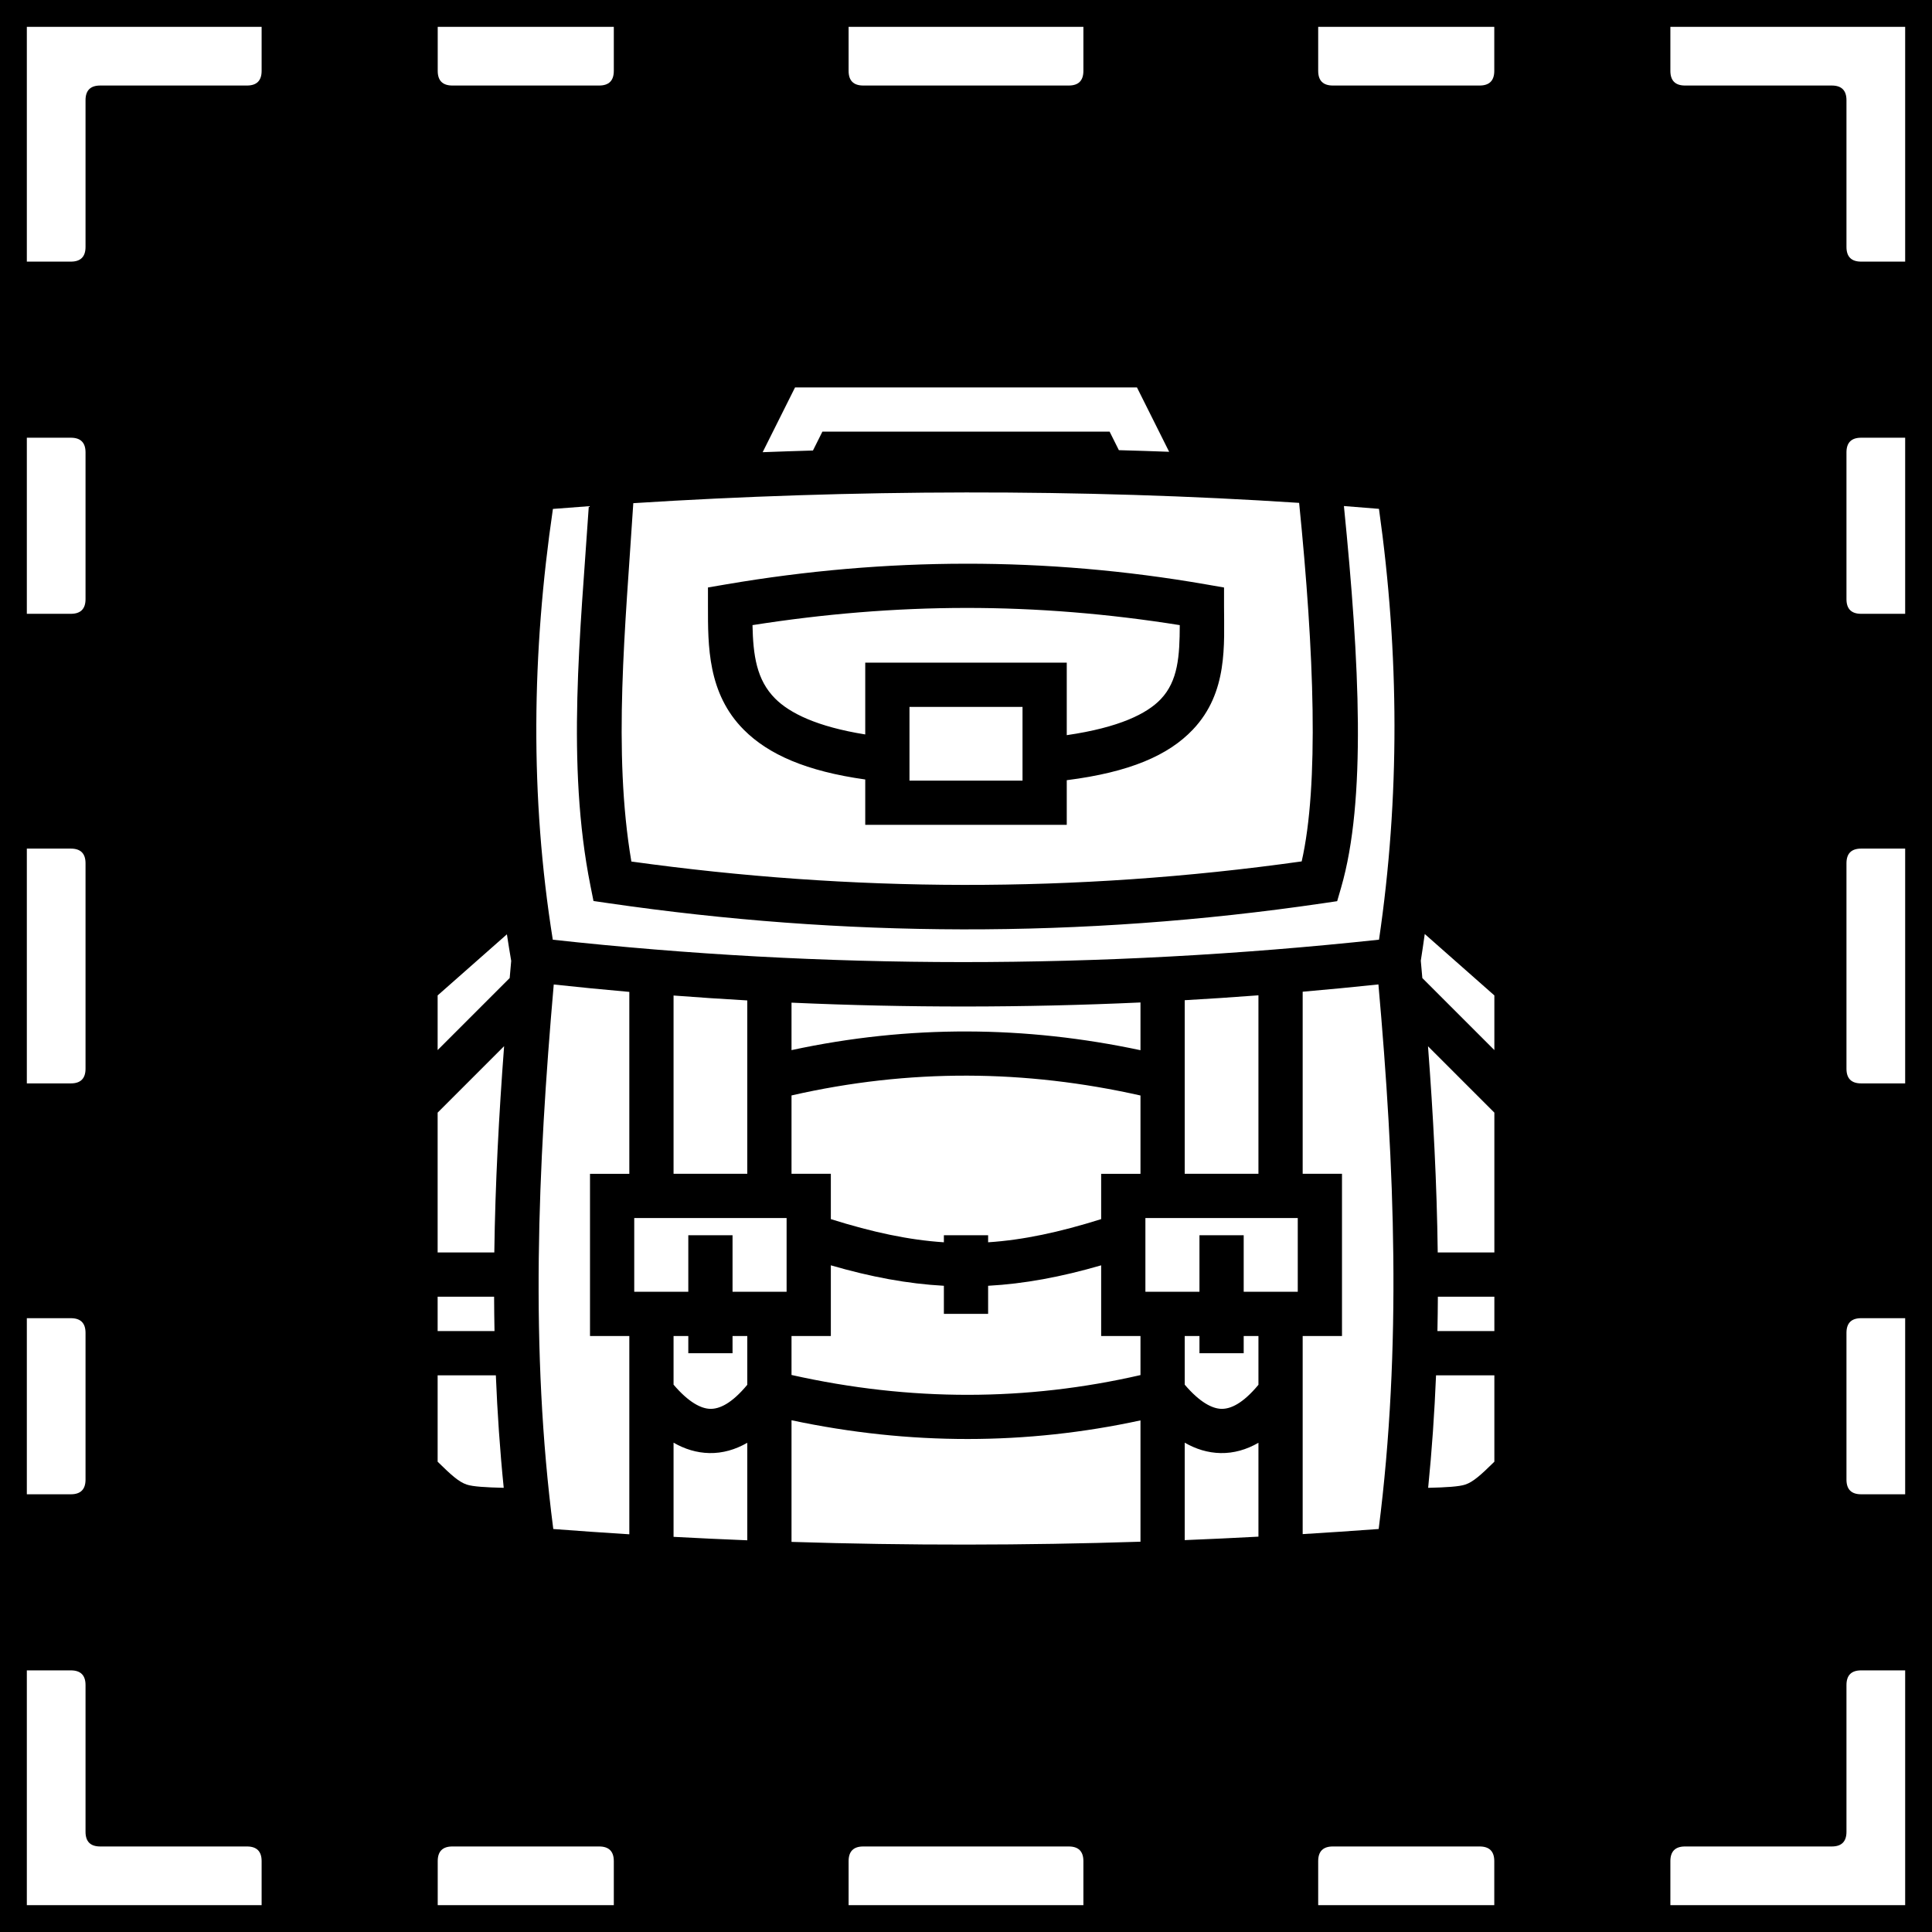
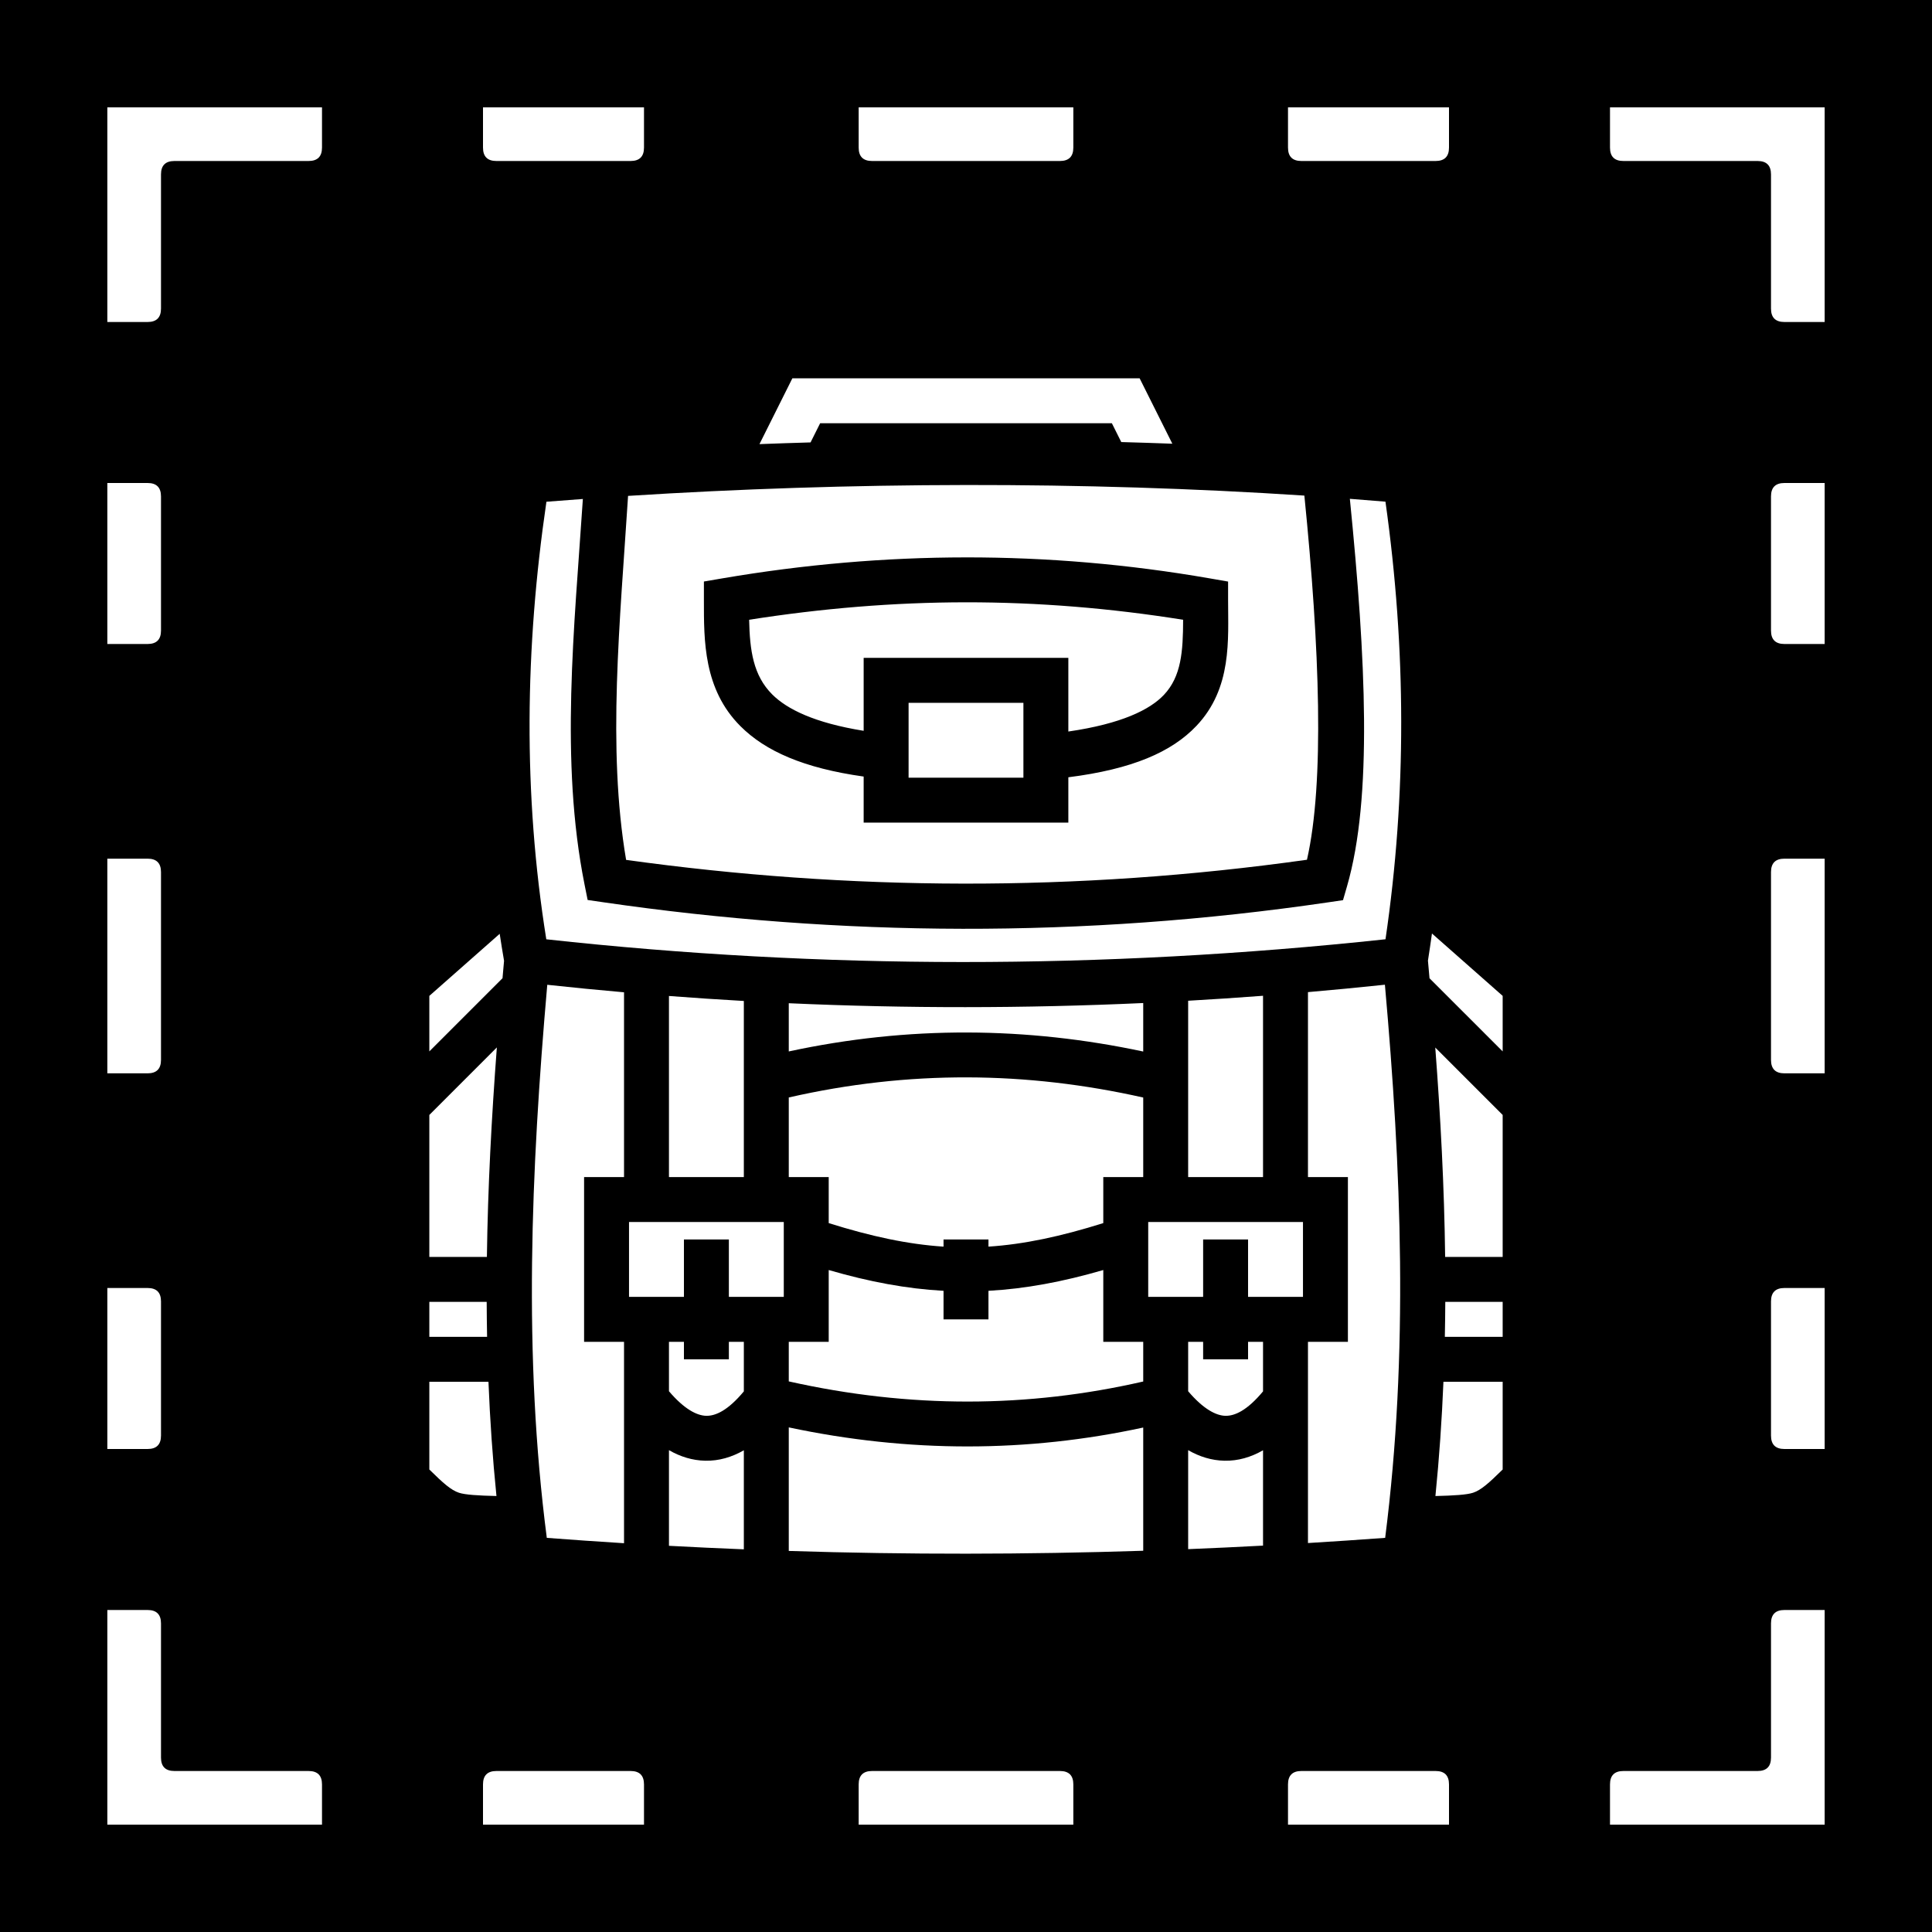
<svg xmlns="http://www.w3.org/2000/svg" viewBox="0 0 576 576" version="1.1" id="svg8" width="576" height="576">
  <defs id="defs12" />
  <path style="fill:#000000;fill-opacity:1;stroke-width:1.125" d="M 0,0 H 576 V 576 H 0 Z" id="path2" />
-   <g class="" id="g6" transform="matrix(0.7326694,0,0,0.7326694,100.4366,100.437)">
+   <g class="" id="g6" transform="matrix(0.7441861,0,0,0.7441861,97.48837,97.4888)">
    <path style="fill:#ffffff;fill-opacity:1" d="m 186.438,20.56 -13.184,26.365 c 6.8,-0.26 13.626,-0.488 20.47,-0.686 l 3.84,-7.68 h 116.874 l 3.77,7.54 c 6.838,0.187 13.658,0.408 20.456,0.66 l -13.102,-26.2 H 186.437 Z m 69.56,42.742 c -45.757,0.056 -91.452,1.566 -135.38,4.363 -3.24,50.58 -8.4,100.987 -0.786,145.824 89.297,12.395 180.102,12.985 272.764,-0.054 7.055,-30.988 5.117,-84.68 -1.04,-145.89 -43.974,-2.893 -89.73,-4.3 -135.558,-4.244 z m 153.783,5.54 c 6.42,64.12 9.113,119.825 -1.135,155.22 l -1.61,5.56 -5.726,0.842 c -98.8,14.528 -195.613,13.81 -290.605,0.002 l -6.285,-0.914 -1.246,-6.23 c -9.89,-49.49 -4.085,-102.785 -0.664,-154.42 -4.89,0.354 -9.765,0.72 -14.602,1.107 -8.596,58.568 -9.39,116.957 -0.05,175.292 110.24,12.088 222.275,12.205 336.203,-0.01 8.502,-57.83 8.29,-116.25 -0.017,-175.313 -4.725,-0.4 -9.485,-0.776 -14.262,-1.14 z M 255.966,92.3 c 32.526,-0.025 65.067,2.746 97.574,8.39 l 7.46,1.295 v 7.572 c 0,15.554 1.683,35.105 -12.69,50.25 -9.912,10.444 -25.655,17.337 -51.31,20.585 v 18.164 H 215 V 180.104 C 191.008,176.734 175.648,169.929 165.637,159.919 150.807,145.093 151,125.56 151,109.56 v -7.594 l 7.484,-1.278 c 32.444,-5.54 64.955,-8.362 97.48,-8.386 z m 0.012,17.994 c -28.96,0.022 -57.913,2.444 -86.858,6.996 0.265,12.28 1.635,22.296 9.243,29.904 5.914,5.914 16.952,11.416 36.637,14.582 v -29.22 h 82 v 29.51 c 21.367,-3.115 32.66,-8.755 38.254,-14.65 7.033,-7.41 7.696,-17.502 7.73,-30.124 -29,-4.63 -58.006,-7.02 -87.007,-6.998 z M 233,150.56 v 30 h 46 v -30 z m 209.674,92.42 c -0.503,3.625 -1.042,7.25 -1.61,10.87 0.214,2.352 0.42,4.706 0.63,7.06 L 471,290.213 v -22.24 L 442.674,242.978 Z M 69.189,243.1 41,267.973 v 22.24 l 29.318,-29.318 c 0.205,-2.327 0.406,-4.655 0.616,-6.982 -0.618,-3.605 -1.202,-7.21 -1.745,-10.813 z m 354.634,20.397 c -10.29,1.09 -20.564,2.076 -30.824,2.967 v 74.095 h 16 v 66 h -16 v 80.615 c 10.318,-0.633 20.63,-1.313 30.928,-2.082 9.445,-74.01 6.478,-147.698 -0.104,-221.596 z m -335.576,0.03 C 81.725,338.09 78.58,412.1 88.06,485.1 c 10.324,0.79 20.638,1.504 30.94,2.145 V 406.56 h -16 v -66 h 16 v -74.024 c -10.266,-0.902 -20.517,-1.903 -30.752,-3.01 z m 286.752,4.4 c -10.014,0.76 -20.014,1.424 -30,1.992 v 70.64 h 30 z m -238,0.085 v 72.547 h 30 v -70.55 c -10.015,-0.568 -20.014,-1.237 -30,-1.997 z m 190,2.825 c -47.65,2.173 -94.984,2.19 -142,0.078 v 19.314 c 23.95,-5.165 47.8,-7.652 71.516,-7.59 23.638,0.06 47.145,2.654 70.484,7.626 v -19.43 z M 68.05,288.62 41,315.67 v 56.89 h 23.06 c 0.376,-27.987 1.88,-55.975 3.99,-83.94 z m 375.948,0.047 c 2.12,27.872 3.61,55.83 3.957,83.892 H 471 v -56.89 l -27.002,-27.003 z m -187.52,11.95 c -23.68,-0.063 -47.487,2.577 -71.478,8.052 v 31.89 h 16 v 18.443 c 17.033,5.346 31.73,8.493 46,9.426 v -2.87 h 18 v 2.868 c 14.27,-0.932 28.967,-4.08 46,-9.425 V 340.56 h 16 v -31.866 c -23.42,-5.267 -46.907,-8.016 -70.523,-8.078 z M 121,358.558 v 30 h 22 v -23 h 18 v 23 h 22 v -30 z m 208,0 v 30 h 22 v -23 h 18 v 23 h 22 v -30 z M 201,377.8 v 28.76 h -16 v 15.857 c 48.528,10.865 95.713,10.664 142,0.045 V 406.56 H 311 V 377.8 c -16.332,4.747 -31.283,7.52 -46,8.326 v 11.433 h -18 v -11.434 c -14.717,-0.806 -29.668,-3.58 -46,-8.326 z M 41,390.56 v 14 h 23.14 c -0.09,-4.667 -0.143,-9.334 -0.163,-14 z m 407.012,0 c -0.027,4.663 -0.083,9.33 -0.18,14 H 471 v -14 z M 137,406.56 v 19.798 c 6.137,7.214 11.222,9.77 14.934,9.844 3.734,0.075 8.697,-2.122 15.066,-9.79 V 406.56 h -6 v 7 h -18 v -7 z m 208,0 v 19.798 c 6.137,7.214 11.222,9.77 14.934,9.844 3.734,0.075 8.697,-2.122 15.066,-9.79 V 406.56 h -6 v 7 h -18 v -7 z m -304,16 v 35.154 c 5.596,5.51 8.677,8.25 11.846,9.306 2.454,0.818 7.713,1.15 15.045,1.317 -1.544,-15.25 -2.586,-30.51 -3.204,-45.778 H 41 Z m 406.27,0 c -0.628,15.224 -1.674,30.483 -3.21,45.78 7.358,-0.168 12.635,-0.5 15.094,-1.32 3.17,-1.056 6.25,-3.795 11.846,-9.306 V 422.56 Z M 185,440.842 v 49.498 c 47.55,1.51 94.877,1.446 142,-0.074 V 440.9 c -46.316,10.03 -93.74,10.185 -142,-0.057 z m -48,9.123 v 38.318 c 10.01,0.54 20.01,1.008 30,1.408 v -39.678 c -4.86,2.786 -10.01,4.293 -15.43,4.184 -5.192,-0.104 -10.036,-1.624 -14.57,-4.232 z m 208,0 v 39.654 c 10.01,-0.403 20.01,-0.878 30,-1.412 v -38.194 c -4.86,2.786 -10.01,4.293 -15.43,4.184 -5.192,-0.104 -10.036,-1.624 -14.57,-4.232 z" id="path4" />
  </g>
-   <g transform="matrix(8.75,0,0,8.75,8,8)" id="g7191" style="fill:#ffffff">
+   <g transform="matrix(8,0,0,8,32,32)" id="g7191" style="fill:#ffffff">
    <path style="fill:#ffffff;fill-opacity:1" d="M 0,0.5 V 0 H 0.5 1 1.5 2 2.5 3 3.5 4 4.5 5 5.5 6 6.5 7 7.5 8 V 0.5 Q 8,1 8,1.5 8,2 7.5,2 7,2 6.5,2 6,2 5.5,2 5,2 4.5,2 4,2 3.5,2 3,2 2.5,2 2,2 2,2.5 2,3 2,3.5 2,4 2,4.5 2,5 2,5.5 2,6 2,6.5 2,7 2,7.5 2,8 1.5,8 1,8 0.5,8 H 0 V 7.5 7 6.5 6 5.5 5 4.5 4 3.5 3 2.5 2 1.5 1 0.5" id="path7157" />
    <path style="fill:#ffffff;fill-opacity:0" d="M 8,0.5 V 0 H 8.5 9 9.5 10 10.5 11 11.5 12 12.5 13 13.5 14 v 0.5 q 0,0.5 0,1 0,0.5 0.5,0.5 0.5,0 1,0 0.5,0 1,0 0.5,0 1,0 0.5,0 1,0 0.5,0 1,0 Q 20,2 20,1.5 20,1 20,0.5 V 0 h 0.5 0.5 0.5 0.5 0.5 0.5 0.5 0.5 0.5 0.5 0.5 0.5 0.5 0.5 0.5 0.5 v 0.5 q 0,0.5 0,1 0,0.5 0.5,0.5 0.5,0 1,0 0.5,0 1,0 0.5,0 1,0 0.5,0 1,0 0.5,0 1,0 0.5,0 1,0 0.5,0 1,0 Q 36,2 36,1.5 36,1 36,0.5 V 0 h 0.5 0.5 0.5 0.5 0.5 0.5 0.5 0.5 0.5 0.5 0.5 0.5 0.5 0.5 0.5 0.5 v 0.5 q 0,0.5 0,1 0,0.5 0.5,0.5 0.5,0 1,0 0.5,0 1,0 0.5,0 1,0 0.5,0 1,0 0.5,0 1,0 Q 50,2 50,1.5 50,1 50,0.5 V 0 h 0.5 0.5 0.5 0.5 0.5 0.5 0.5 0.5 0.5 0.5 0.5 0.5 v 0.5 q 0,0.5 0,1 0,0.5 0.5,0.5 0.5,0 1,0 0.5,0 1,0 0.5,0 1,0 0.5,0 1,0 0.5,0 1,0 0.5,0 0.5,0.5 0,0.5 0,1 0,0.5 0,1 0,0.5 0,1 0,0.5 0,1 0,0.5 0,1 0,0.5 0.5,0.5 0.5,0 1,0 H 64 V 8.5 9 9.5 10 10.5 11 11.5 12 12.5 13 13.5 14 h -0.5 q -0.5,0 -1,0 -0.5,0 -0.5,0.5 0,0.5 0,1 0,0.5 0,1 0,0.5 0,1 0,0.5 0,1 0,0.5 0,1 0,0.5 0.5,0.5 0.5,0 1,0 H 64 v 0.5 0.5 0.5 0.5 0.5 0.5 0.5 0.5 0.5 0.5 0.5 0.5 0.5 0.5 0.5 0.5 h -0.5 q -0.5,0 -1,0 -0.5,0 -0.5,0.5 0,0.5 0,1 0,0.5 0,1 0,0.5 0,1 0,0.5 0,1 0,0.5 0,1 0,0.5 0,1 0,0.5 0,1 0,0.5 0.5,0.5 0.5,0 1,0 H 64 v 0.5 0.5 0.5 0.5 0.5 0.5 0.5 0.5 0.5 0.5 0.5 0.5 0.5 0.5 0.5 0.5 h -0.5 q -0.5,0 -1,0 -0.5,0 -0.5,0.5 0,0.5 0,1 0,0.5 0,1 0,0.5 0,1 0,0.5 0,1 0,0.5 0,1 0,0.5 0.5,0.5 0.5,0 1,0 H 64 v 0.5 0.5 0.5 0.5 0.5 0.5 0.5 0.5 0.5 0.5 0.5 0.5 h -0.5 q -0.5,0 -1,0 -0.5,0 -0.5,0.5 0,0.5 0,1 0,0.5 0,1 0,0.5 0,1 0,0.5 0,1 0,0.5 0,1 0,0.5 -0.5,0.5 -0.5,0 -1,0 -0.5,0 -1,0 -0.5,0 -1,0 -0.5,0 -1,0 -0.5,0 -1,0 -0.5,0 -0.5,0.5 0,0.5 0,1 V 64 H 55.5 55 54.5 54 53.5 53 52.5 52 51.5 51 50.5 50 v -0.5 q 0,-0.5 0,-1 0,-0.5 -0.5,-0.5 -0.5,0 -1,0 -0.5,0 -1,0 -0.5,0 -1,0 -0.5,0 -1,0 -0.5,0 -1,0 -0.5,0 -0.5,0.5 0,0.5 0,1 V 64 H 43.5 43 42.5 42 41.5 41 40.5 40 39.5 39 38.5 38 37.5 37 36.5 36 v -0.5 q 0,-0.5 0,-1 0,-0.5 -0.5,-0.5 -0.5,0 -1,0 -0.5,0 -1,0 -0.5,0 -1,0 -0.5,0 -1,0 -0.5,0 -1,0 -0.5,0 -1,0 -0.5,0 -1,0 -0.5,0 -0.5,0.5 0,0.5 0,1 V 64 H 27.5 27 26.5 26 25.5 25 24.5 24 23.5 23 22.5 22 21.5 21 20.5 20 v -0.5 q 0,-0.5 0,-1 0,-0.5 -0.5,-0.5 -0.5,0 -1,0 -0.5,0 -1,0 -0.5,0 -1,0 -0.5,0 -1,0 -0.5,0 -1,0 -0.5,0 -0.5,0.5 0,0.5 0,1 V 64 H 13.5 13 12.5 12 11.5 11 10.5 10 9.5 9 8.5 8 V 63.5 Q 8,63 8,62.5 8,62 7.5,62 7,62 6.5,62 6,62 5.5,62 5,62 4.5,62 4,62 3.5,62 3,62 2.5,62 2,62 2,61.5 2,61 2,60.5 2,60 2,59.5 2,59 2,58.5 2,58 2,57.5 2,57 2,56.5 2,56 1.5,56 1,56 0.5,56 H 0 V 55.5 55 54.5 54 53.5 53 52.5 52 51.5 51 50.5 50 H 0.5 Q 1,50 1.5,50 2,50 2,49.5 2,49 2,48.5 2,48 2,47.5 2,47 2,46.5 2,46 2,45.5 2,45 2,44.5 2,44 1.5,44 1,44 0.5,44 H 0 V 43.5 43 42.5 42 41.5 41 40.5 40 39.5 39 38.5 38 37.5 37 36.5 36 H 0.5 Q 1,36 1.5,36 2,36 2,35.5 2,35 2,34.5 2,34 2,33.5 2,33 2,32.5 2,32 2,31.5 2,31 2,30.5 2,30 2,29.5 2,29 2,28.5 2,28 1.5,28 1,28 0.5,28 H 0 V 27.5 27 26.5 26 25.5 25 24.5 24 23.5 23 22.5 22 21.5 21 20.5 20 H 0.5 Q 1,20 1.5,20 2,20 2,19.5 2,19 2,18.5 2,18 2,17.5 2,17 2,16.5 2,16 2,15.5 2,15 2,14.5 2,14 1.5,14 1,14 0.5,14 H 0 V 13.5 13 12.5 12 11.5 11 10.5 10 9.5 9 8.5 8 H 0.5 Q 1,8 1.5,8 2,8 2,7.5 2,7 2,6.5 2,6 2,5.5 2,5 2,4.5 2,4 2,3.5 2,3 2,2.5 2,2 2.5,2 3,2 3.5,2 4,2 4.5,2 5,2 5.5,2 6,2 6.5,2 7,2 7.5,2 8,2 8,1.5 8,1 8,0.5" id="path7159" />
    <path style="fill:#ffffff;fill-opacity:1" d="M 14,0.5 V 0 H 14.5 15 15.5 16 16.5 17 17.5 18 18.5 19 19.5 20 V 0.5 Q 20,1 20,1.5 20,2 19.5,2 19,2 18.5,2 18,2 17.5,2 17,2 16.5,2 16,2 15.5,2 15,2 14.5,2 14,2 14,1.5 14,1 14,0.5" id="path7161" />
    <path style="fill:#ffffff;fill-opacity:1" d="M 28,0.5 V 0 H 28.5 29 29.5 30 30.5 31 31.5 32 32.5 33 33.5 34 34.5 35 35.5 36 V 0.5 Q 36,1 36,1.5 36,2 35.5,2 35,2 34.5,2 34,2 33.5,2 33,2 32.5,2 32,2 31.5,2 31,2 30.5,2 30,2 29.5,2 29,2 28.5,2 28,2 28,1.5 28,1 28,0.5" id="path7163" />
    <path style="fill:#ffffff;fill-opacity:1" d="M 44,0.5 V 0 H 44.5 45 45.5 46 46.5 47 47.5 48 48.5 49 49.5 50 V 0.5 Q 50,1 50,1.5 50,2 49.5,2 49,2 48.5,2 48,2 47.5,2 47,2 46.5,2 46,2 45.5,2 45,2 44.5,2 44,2 44,1.5 44,1 44,0.5" id="path7165" />
    <path style="fill:#ffffff;fill-opacity:1" d="M 56,0.5 V 0 H 56.5 57 57.5 58 58.5 59 59.5 60 60.5 61 61.5 62 62.5 63 63.5 64 V 0.5 1 1.5 2 2.5 3 3.5 4 4.5 5 5.5 6 6.5 7 7.5 8 H 63.5 Q 63,8 62.5,8 62,8 62,7.5 62,7 62,6.5 62,6 62,5.5 62,5 62,4.5 62,4 62,3.5 62,3 62,2.5 62,2 61.5,2 61,2 60.5,2 60,2 59.5,2 59,2 58.5,2 58,2 57.5,2 57,2 56.5,2 56,2 56,1.5 56,1 56,0.5" id="path7167" />
    <path style="fill:#ffffff;fill-opacity:1" d="M 0,14.5 V 14 h 0.5 q 0.5,0 1,0 0.5,0 0.5,0.5 0,0.5 0,1 0,0.5 0,1 0,0.5 0,1 0,0.5 0,1 0,0.5 0,1 Q 2,20 1.5,20 1,20 0.5,20 H 0 V 19.5 19 18.5 18 17.5 17 16.5 16 15.5 15 14.5" id="path7169" />
    <path style="fill:#ffffff;fill-opacity:1" d="m 62,14.5 q 0,-0.5 0.5,-0.5 0.5,0 1,0 H 64 v 0.5 0.5 0.5 0.5 0.5 0.5 0.5 0.5 0.5 0.5 0.5 0.5 h -0.5 q -0.5,0 -1,0 -0.5,0 -0.5,-0.5 0,-0.5 0,-1 0,-0.5 0,-1 0,-0.5 0,-1 0,-0.5 0,-1 0,-0.5 0,-1" id="path7171" />
    <path style="fill:#ffffff;fill-opacity:1" d="M 0,28.5 V 28 h 0.5 q 0.5,0 1,0 0.5,0 0.5,0.5 0,0.5 0,1 0,0.5 0,1 0,0.5 0,1 0,0.5 0,1 0,0.5 0,1 0,0.5 0,1 0,0.5 0,1 Q 2,36 1.5,36 1,36 0.5,36 H 0 V 35.5 35 34.5 34 33.5 33 32.5 32 31.5 31 30.5 30 29.5 29 28.5" id="path7173" />
    <path style="fill:#ffffff;fill-opacity:1" d="m 62,28.5 q 0,-0.5 0.5,-0.5 0.5,0 1,0 H 64 v 0.5 0.5 0.5 0.5 0.5 0.5 0.5 0.5 0.5 0.5 0.5 0.5 0.5 0.5 0.5 0.5 h -0.5 q -0.5,0 -1,0 -0.5,0 -0.5,-0.5 0,-0.5 0,-1 0,-0.5 0,-1 0,-0.5 0,-1 0,-0.5 0,-1 0,-0.5 0,-1 0,-0.5 0,-1 0,-0.5 0,-1" id="path7175" />
    <path style="fill:#ffffff;fill-opacity:1" d="M 0,44.5 V 44 h 0.5 q 0.5,0 1,0 0.5,0 0.5,0.5 0,0.5 0,1 0,0.5 0,1 0,0.5 0,1 0,0.5 0,1 0,0.5 0,1 Q 2,50 1.5,50 1,50 0.5,50 H 0 V 49.5 49 48.5 48 47.5 47 46.5 46 45.5 45 44.5" id="path7177" />
    <path style="fill:#ffffff;fill-opacity:1" d="m 62,44.5 q 0,-0.5 0.5,-0.5 0.5,0 1,0 H 64 v 0.5 0.5 0.5 0.5 0.5 0.5 0.5 0.5 0.5 0.5 0.5 0.5 h -0.5 q -0.5,0 -1,0 -0.5,0 -0.5,-0.5 0,-0.5 0,-1 0,-0.5 0,-1 0,-0.5 0,-1 0,-0.5 0,-1 0,-0.5 0,-1" id="path7179" />
    <path style="fill:#ffffff;fill-opacity:1" d="M 0,56.5 V 56 h 0.5 q 0.5,0 1,0 0.5,0 0.5,0.5 0,0.5 0,1 0,0.5 0,1 0,0.5 0,1 0,0.5 0,1 0,0.5 0,1 0,0.5 0.5,0.5 0.5,0 1,0 0.5,0 1,0 0.5,0 1,0 0.5,0 1,0 0.5,0 1,0 0.5,0 0.5,0.5 0,0.5 0,1 V 64 H 7.5 7 6.5 6 5.5 5 4.5 4 3.5 3 2.5 2 1.5 1 0.5 0 V 63.5 63 62.5 62 61.5 61 60.5 60 59.5 59 58.5 58 57.5 57 56.5" id="path7181" />
    <path style="fill:#ffffff;fill-opacity:1" d="m 62,56.5 q 0,-0.5 0.5,-0.5 0.5,0 1,0 H 64 V 56.5 57 57.5 58 58.5 59 59.5 60 60.5 61 61.5 62 62.5 63 63.5 64 H 63.5 63 62.5 62 61.5 61 60.5 60 59.5 59 58.5 58 57.5 57 56.5 56 v -0.5 q 0,-0.5 0,-1 0,-0.5 0.5,-0.5 0.5,0 1,0 0.5,0 1,0 0.5,0 1,0 0.5,0 1,0 0.5,0 1,0 0.5,0 0.5,-0.5 0,-0.5 0,-1 0,-0.5 0,-1 0,-0.5 0,-1 0,-0.5 0,-1 0,-0.5 0,-1" id="path7183" />
    <path style="fill:#ffffff;fill-opacity:1" d="m 14,62.5 q 0,-0.5 0.5,-0.5 0.5,0 1,0 0.5,0 1,0 0.5,0 1,0 0.5,0 1,0 0.5,0 1,0 0.5,0 0.5,0.5 0,0.5 0,1 V 64 H 19.5 19 18.5 18 17.5 17 16.5 16 15.5 15 14.5 14 v -0.5 q 0,-0.5 0,-1" id="path7185" />
    <path style="fill:#ffffff;fill-opacity:1" d="m 28,62.5 q 0,-0.5 0.5,-0.5 0.5,0 1,0 0.5,0 1,0 0.5,0 1,0 0.5,0 1,0 0.5,0 1,0 0.5,0 1,0 0.5,0 1,0 0.5,0 0.5,0.5 0,0.5 0,1 V 64 H 35.5 35 34.5 34 33.5 33 32.5 32 31.5 31 30.5 30 29.5 29 28.5 28 v -0.5 q 0,-0.5 0,-1" id="path7187" />
    <path style="fill:#ffffff;fill-opacity:1" d="m 44,62.5 q 0,-0.5 0.5,-0.5 0.5,0 1,0 0.5,0 1,0 0.5,0 1,0 0.5,0 1,0 0.5,0 1,0 0.5,0 0.5,0.5 0,0.5 0,1 V 64 H 49.5 49 48.5 48 47.5 47 46.5 46 45.5 45 44.5 44 v -0.5 q 0,-0.5 0,-1" id="path7189" />
  </g>
</svg>
